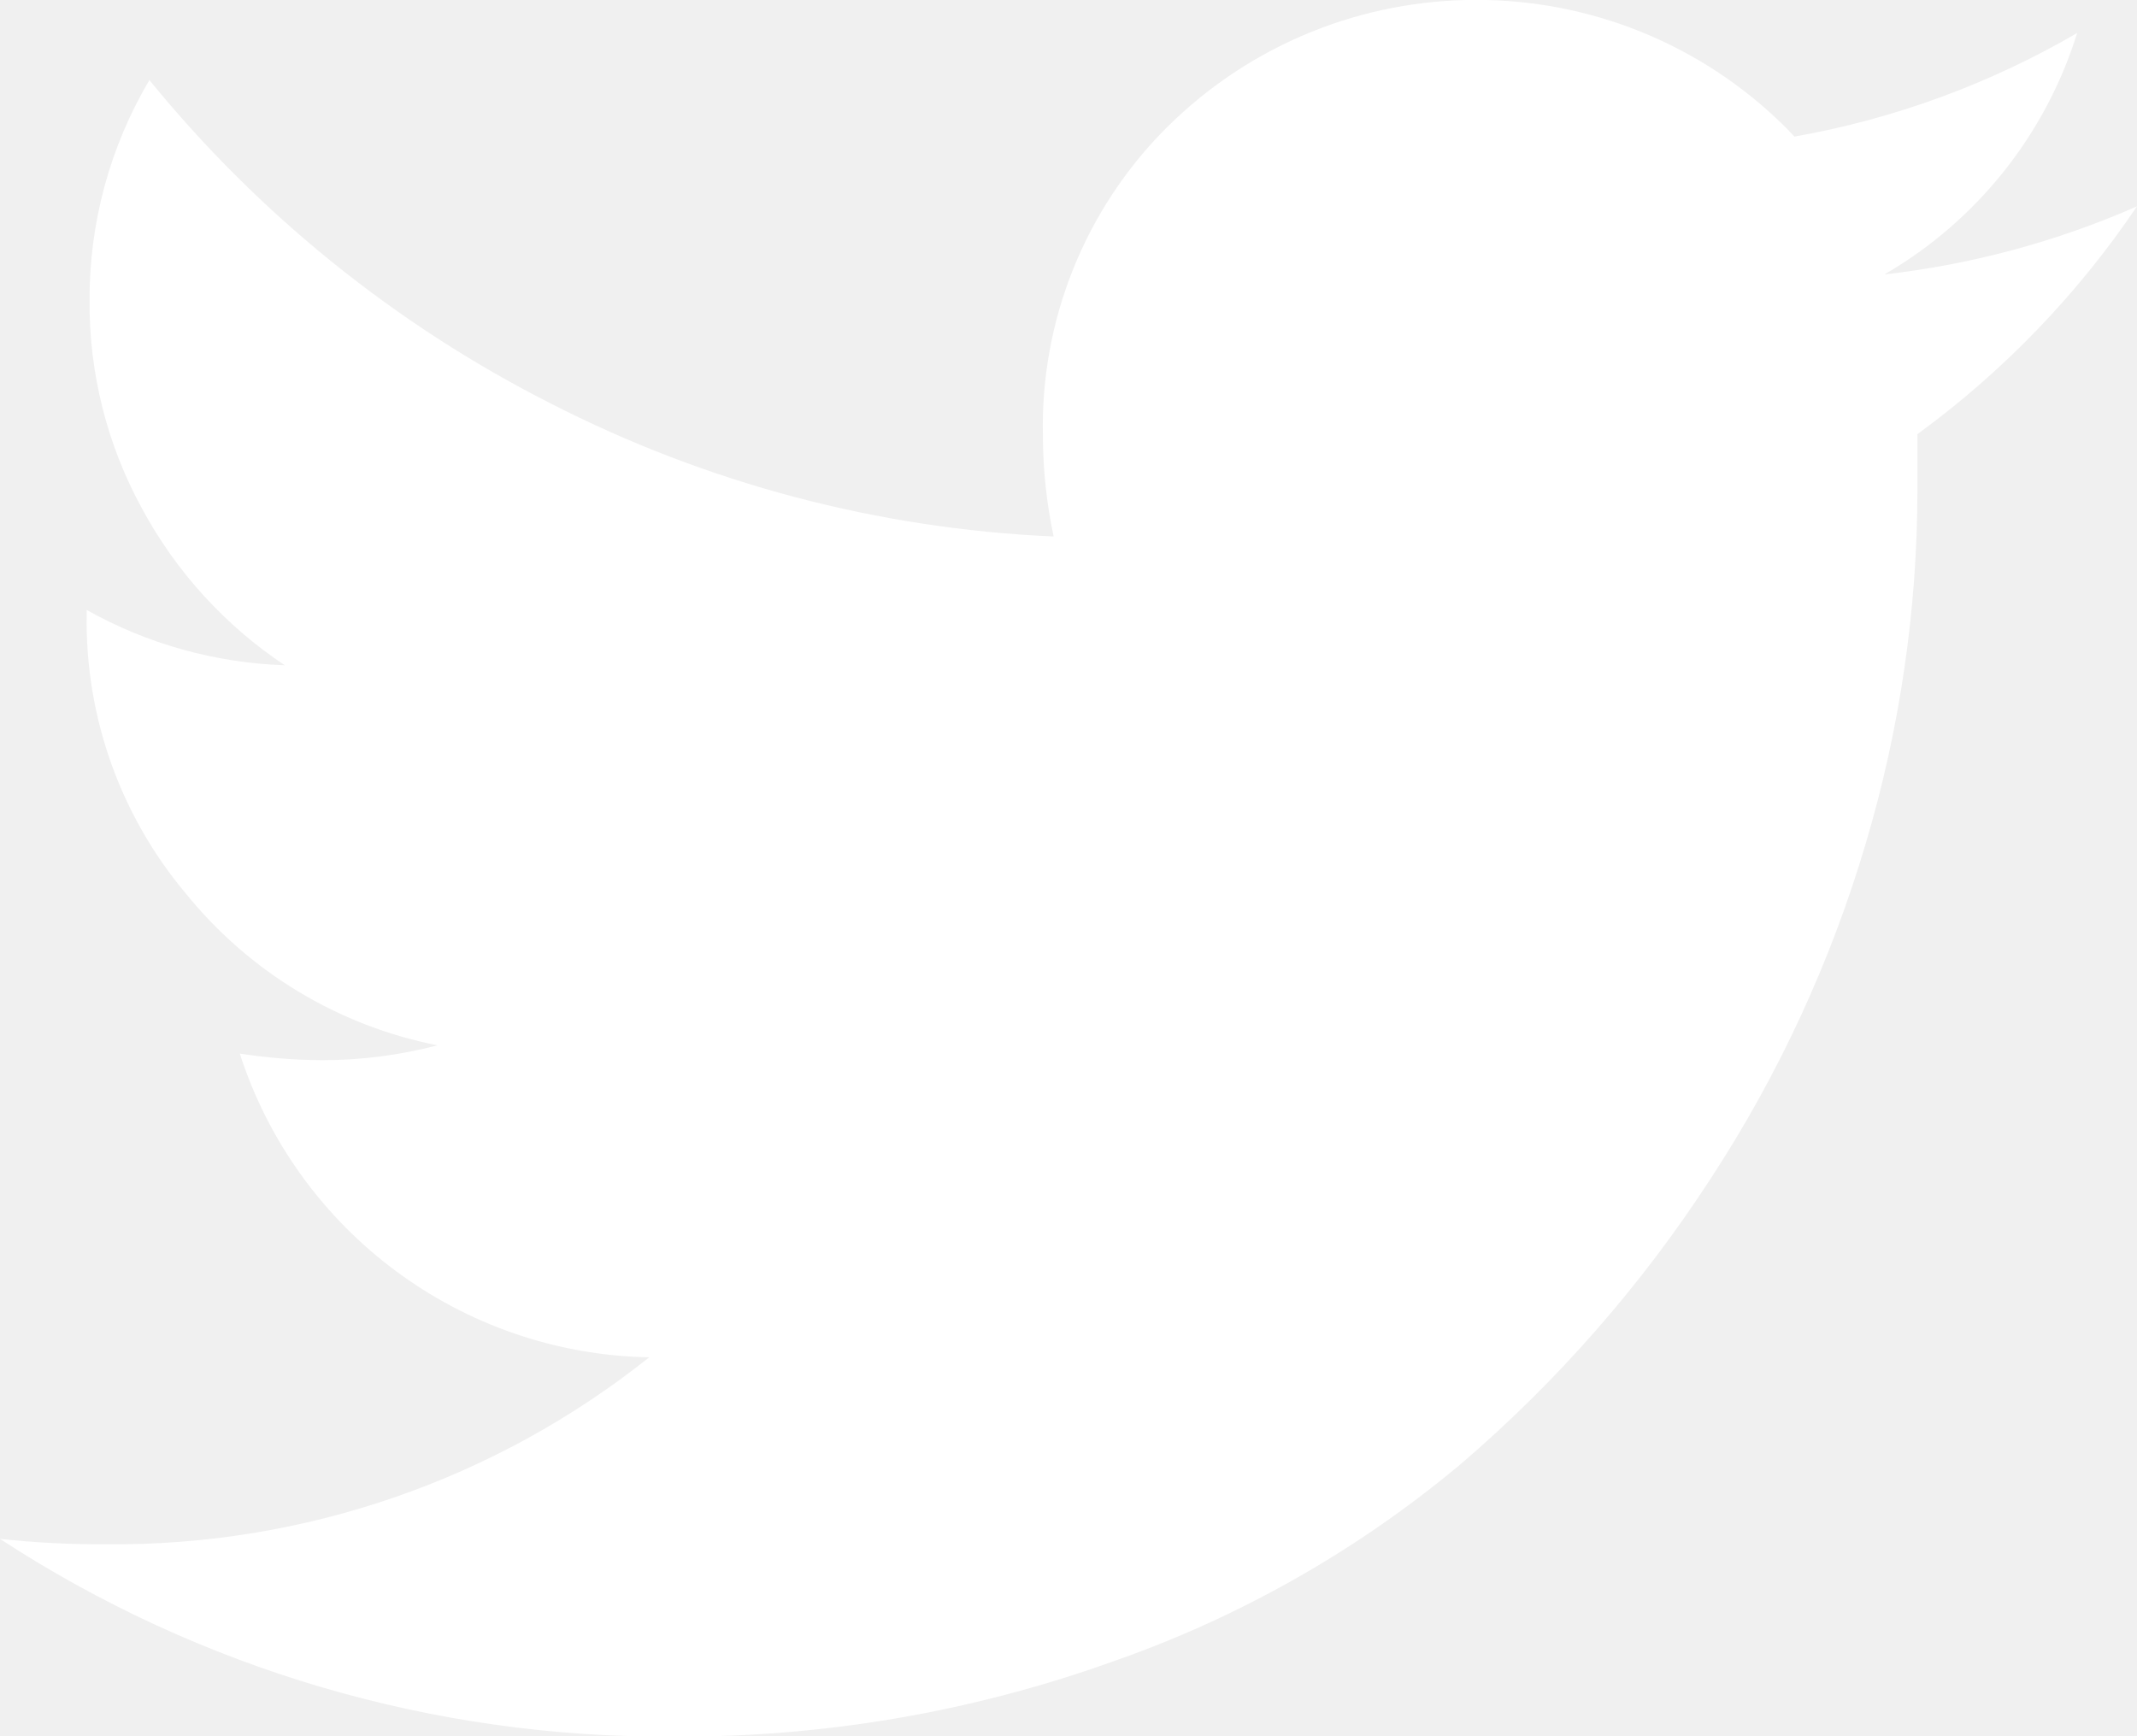
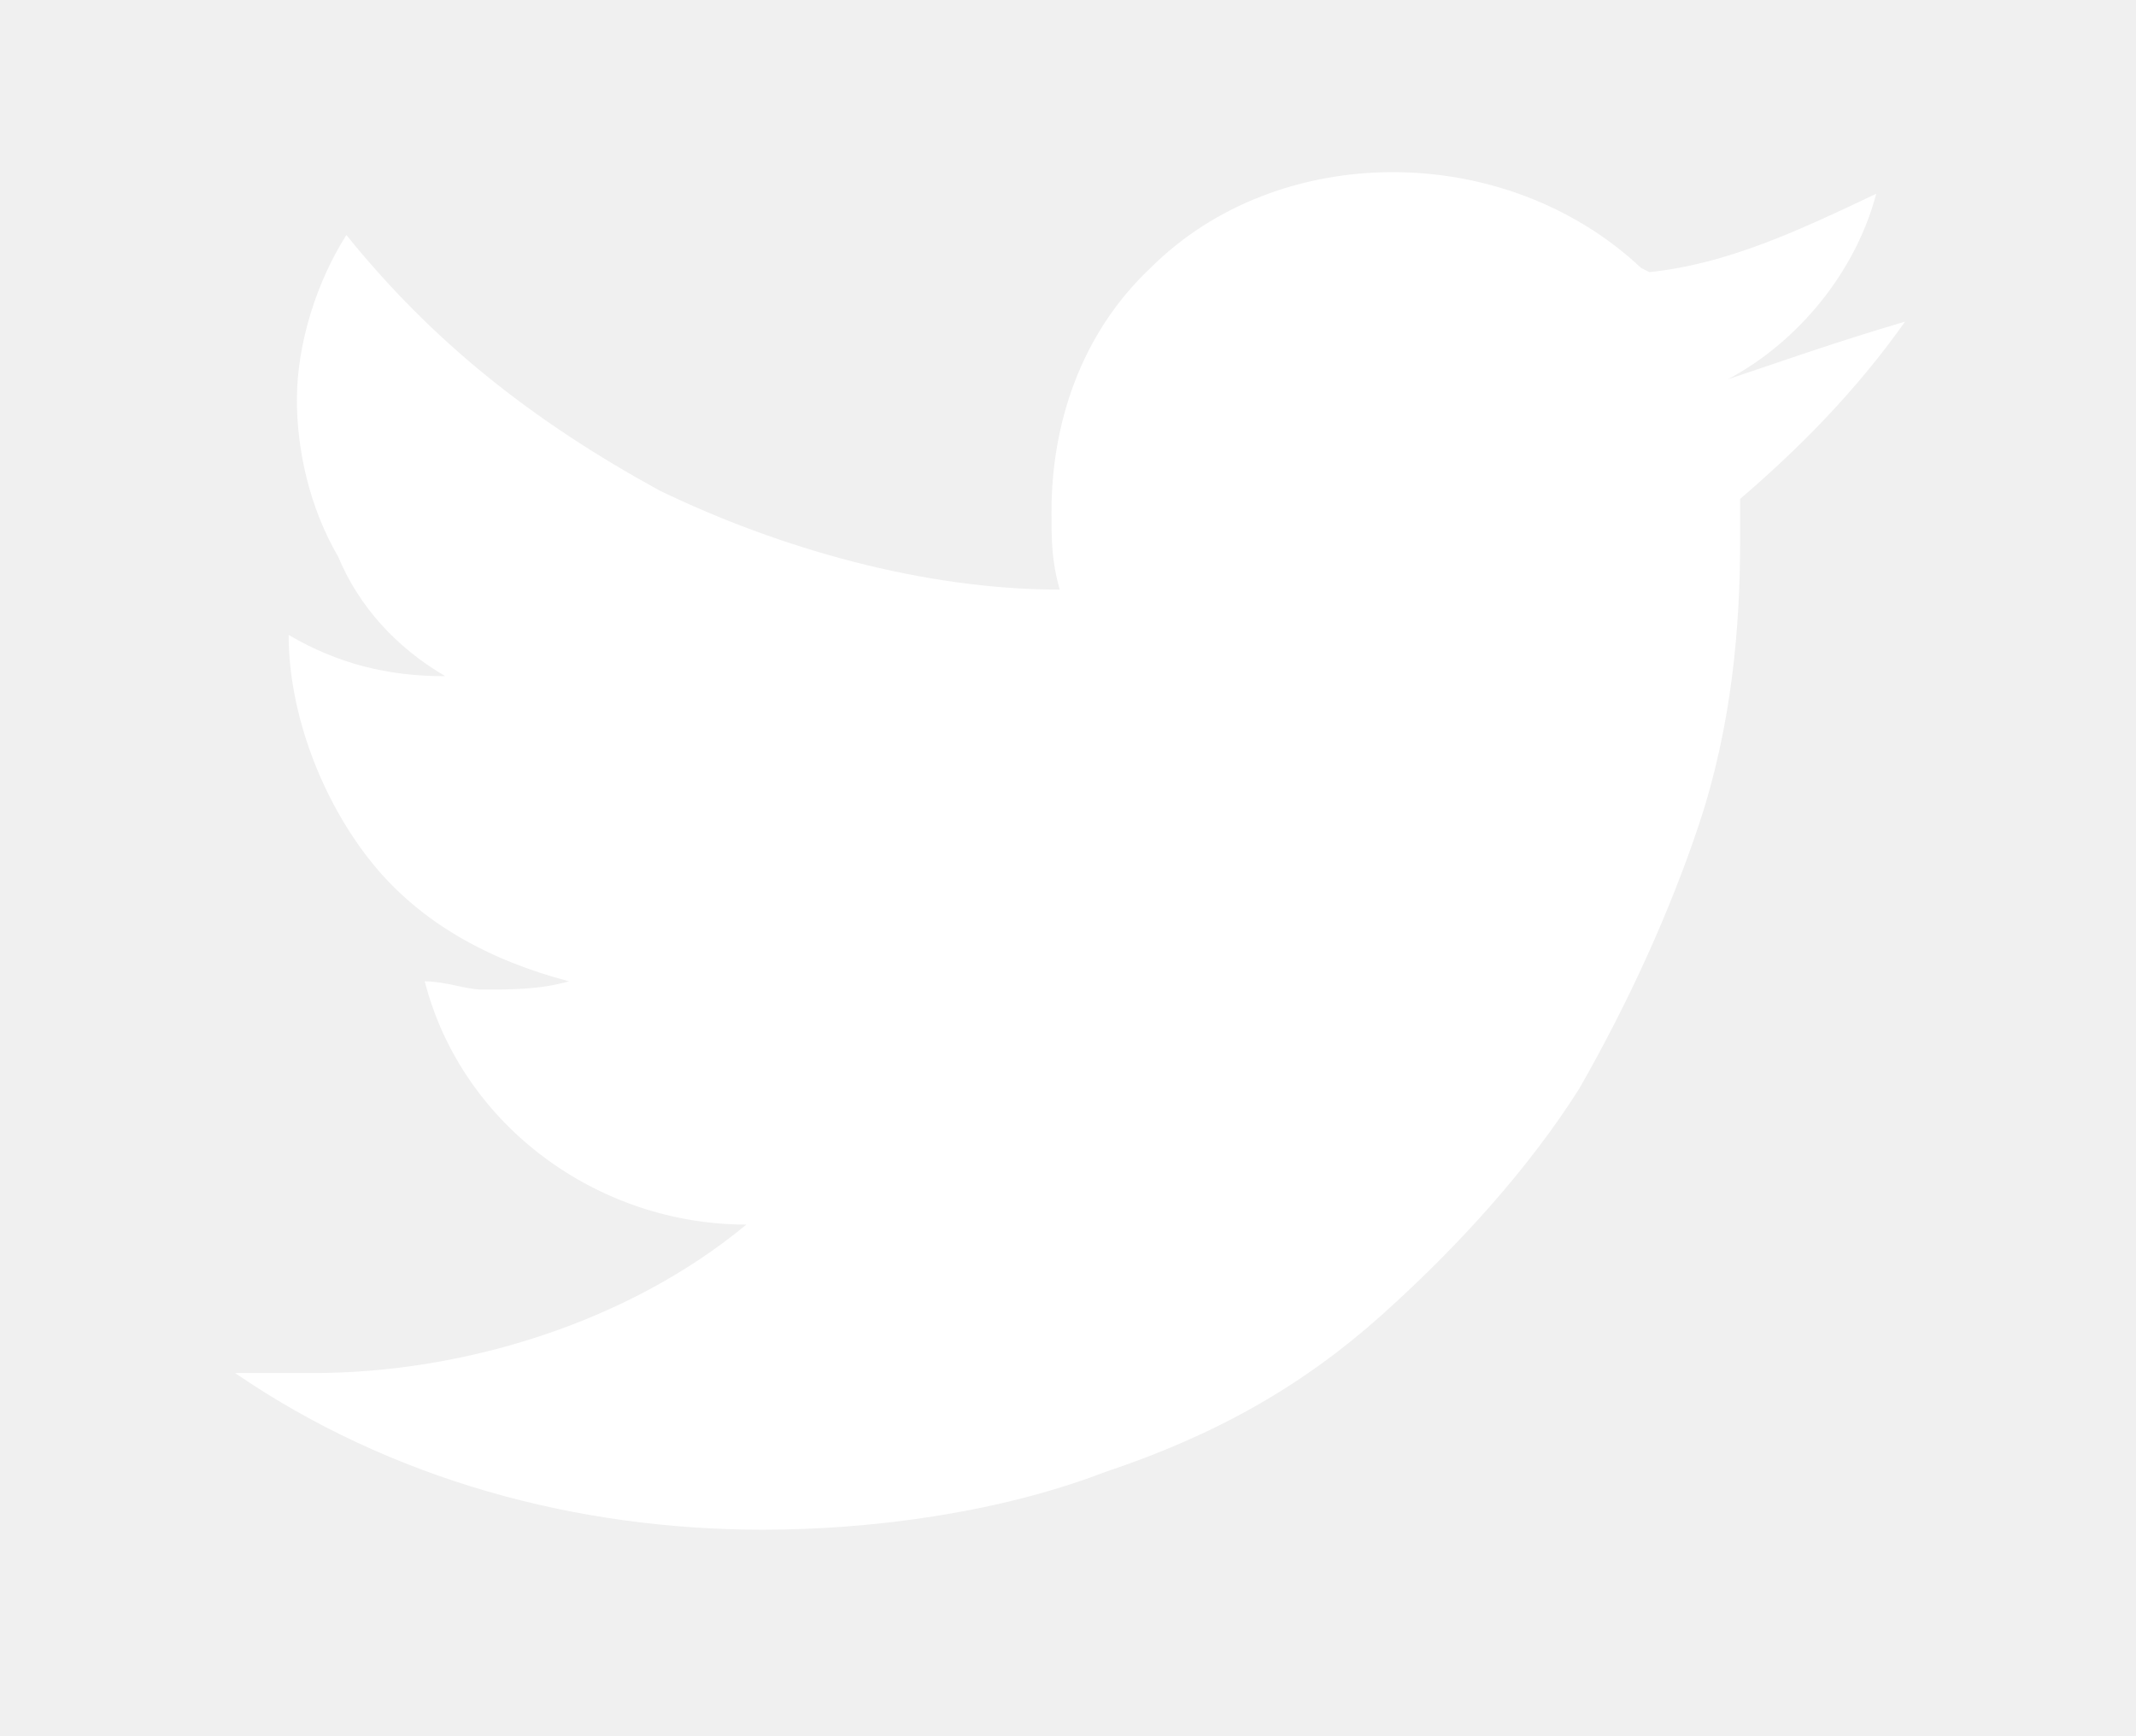
- <svg xmlns="http://www.w3.org/2000/svg" id="Layer_1" data-name="Layer 1" width="51.78" height="42.06" viewBox="0 0 51.78 42.06">
-   <defs>
-     <style>.cls-1{fill:#fff;}</style>
-   </defs>
-   <path class="cls-1" d="M51.78,5a22.23,22.23,0,0,1-5.32,5.52v1.38a30.15,30.15,0,0,1-1.25,8.53,30.81,30.81,0,0,1-3.76,8.13,32.1,32.1,0,0,1-6.06,6.92,27,27,0,0,1-8.48,4.8,31,31,0,0,1-10.62,1.8A29.47,29.47,0,0,1,0,37.29a22.71,22.71,0,0,0,2.56.13,20.78,20.78,0,0,0,13.17-4.53,10.63,10.63,0,0,1-9.92-7.36,13.45,13.45,0,0,0,2,.16,11,11,0,0,0,2.79-.36,10.44,10.44,0,0,1-6.09-3.67A10.25,10.25,0,0,1,2.1,14.91V14.78a10.52,10.52,0,0,0,4.8,1.34,10.6,10.6,0,0,1-3.45-3.78A10.34,10.34,0,0,1,2.17,7.27,10.4,10.4,0,0,1,3.62,1.94a30.08,30.08,0,0,0,9.71,7.83A29.57,29.57,0,0,0,25.53,13a11.79,11.79,0,0,1-.26-2.43,10.23,10.23,0,0,1,3-7.48,10.64,10.64,0,0,1,15,0l0.21,0.22A20.81,20.81,0,0,0,50.33.8a10.3,10.3,0,0,1-4.67,5.85A21.14,21.14,0,0,0,51.78,5Z" />
+ <svg xmlns="http://www.w3.org/2000/svg" version="1.1" id="Layer_1" x="0px" y="0px" viewBox="0 0 51.8 42.1" style="enable-background:new 0 0 51.8 42.1;" xml:space="preserve">
+   <style type="text/css">
+ 	.st0{fill:#FFFFFF;}
+ </style>
+   <path class="st0" d="M46.2,7.8c-1.2,1.7-2.6,3.1-4,4.3v1c0,2.1-0.2,4.5-1,6.9c-0.7,2.1-1.7,4.3-2.9,6.4c-1.2,1.9-2.9,3.8-4.8,5.5  c-1.9,1.7-4,2.9-6.7,3.8c-2.6,1-5.7,1.4-8.3,1.4c-4.5,0-9-1.2-12.8-3.8c0.7,0,1.4,0,1.9,0c3.6,0,7.6-1.2,10.5-3.6  c-3.6,0-6.9-2.4-7.8-5.9c0.5,0,1,0.2,1.4,0.2c0.7,0,1.4,0,2.1-0.2c-1.9-0.5-3.6-1.4-4.8-2.9S7,17.3,7,15.4l0,0c1.2,0.7,2.4,1,3.8,1  c-1.2-0.7-2.1-1.7-2.6-2.9c-0.7-1.2-1-2.6-1-3.8c0-1.4,0.5-2.9,1.2-4c2.1,2.6,4.5,4.5,7.6,6.2c2.9,1.4,6.4,2.4,9.7,2.4  c-0.2-0.7-0.2-1.2-0.2-1.9c0-2.1,0.7-4.3,2.4-5.9c3.1-3.1,8.6-3.1,11.9,0L40,6.6c1.9-0.2,3.6-1,5.5-1.9c-0.5,1.9-1.9,3.6-3.6,4.5  C43.1,8.8,44.5,8.3,46.2,7.8z" />
</svg>
